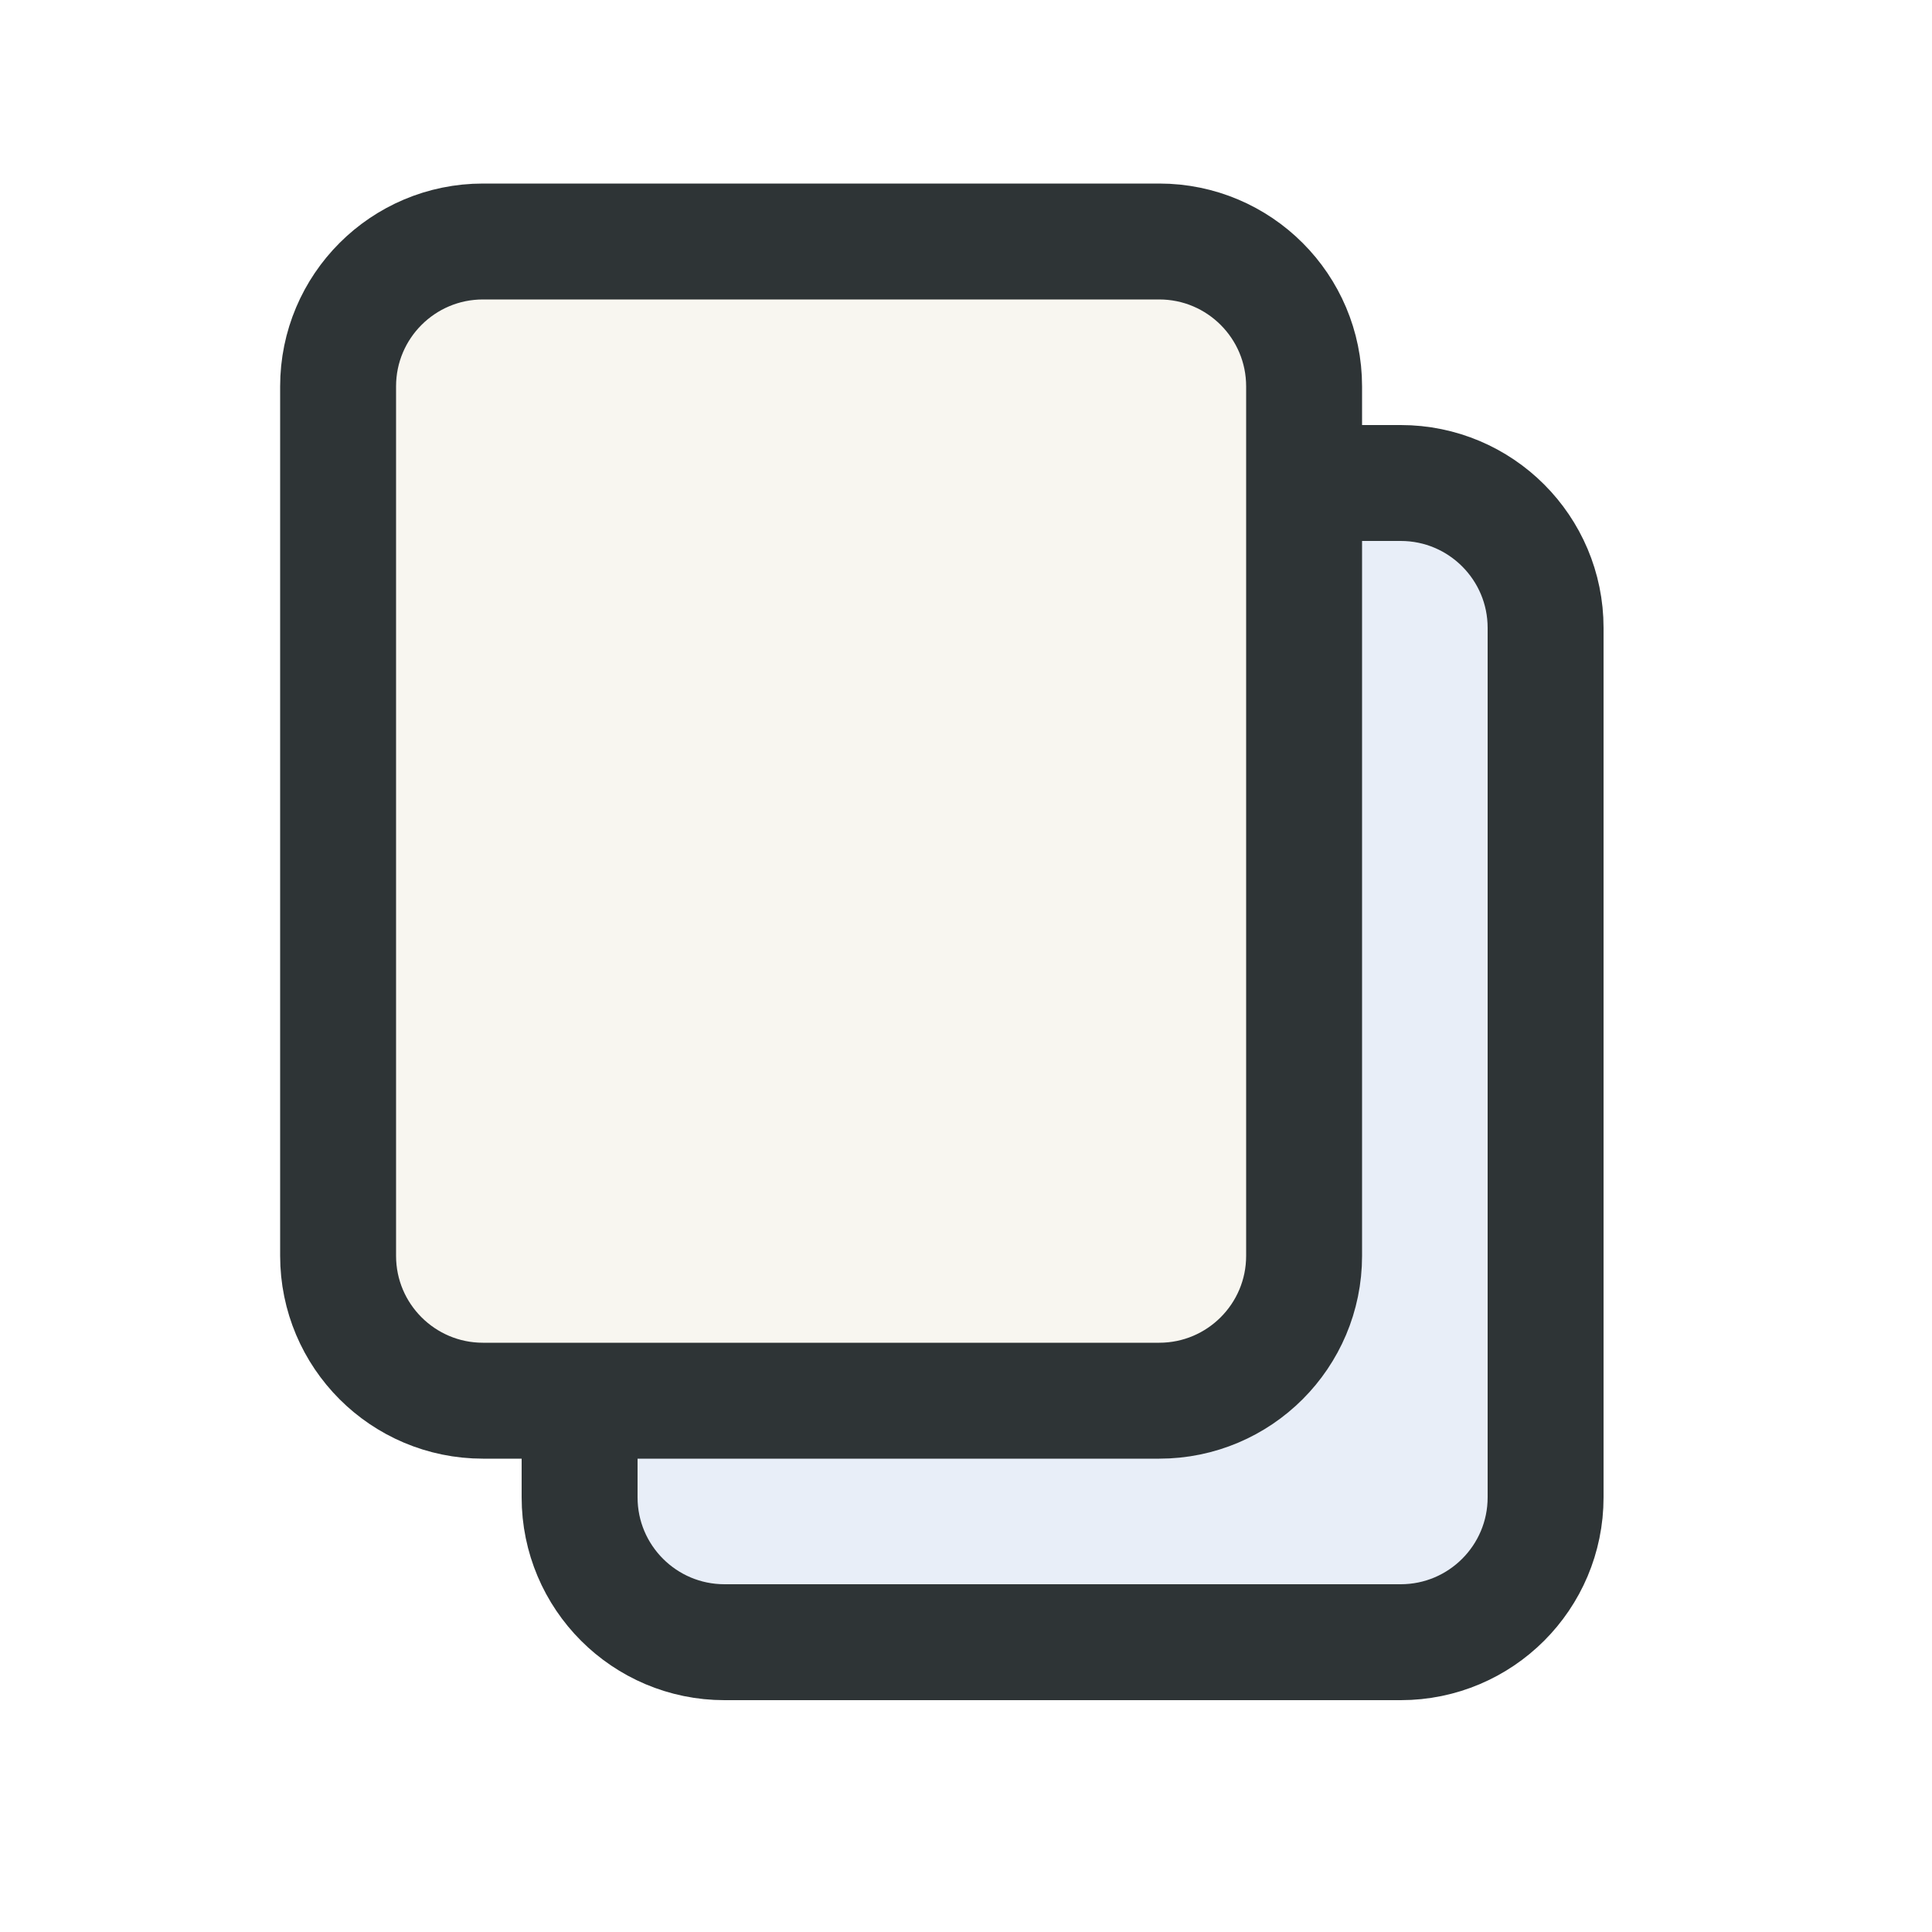
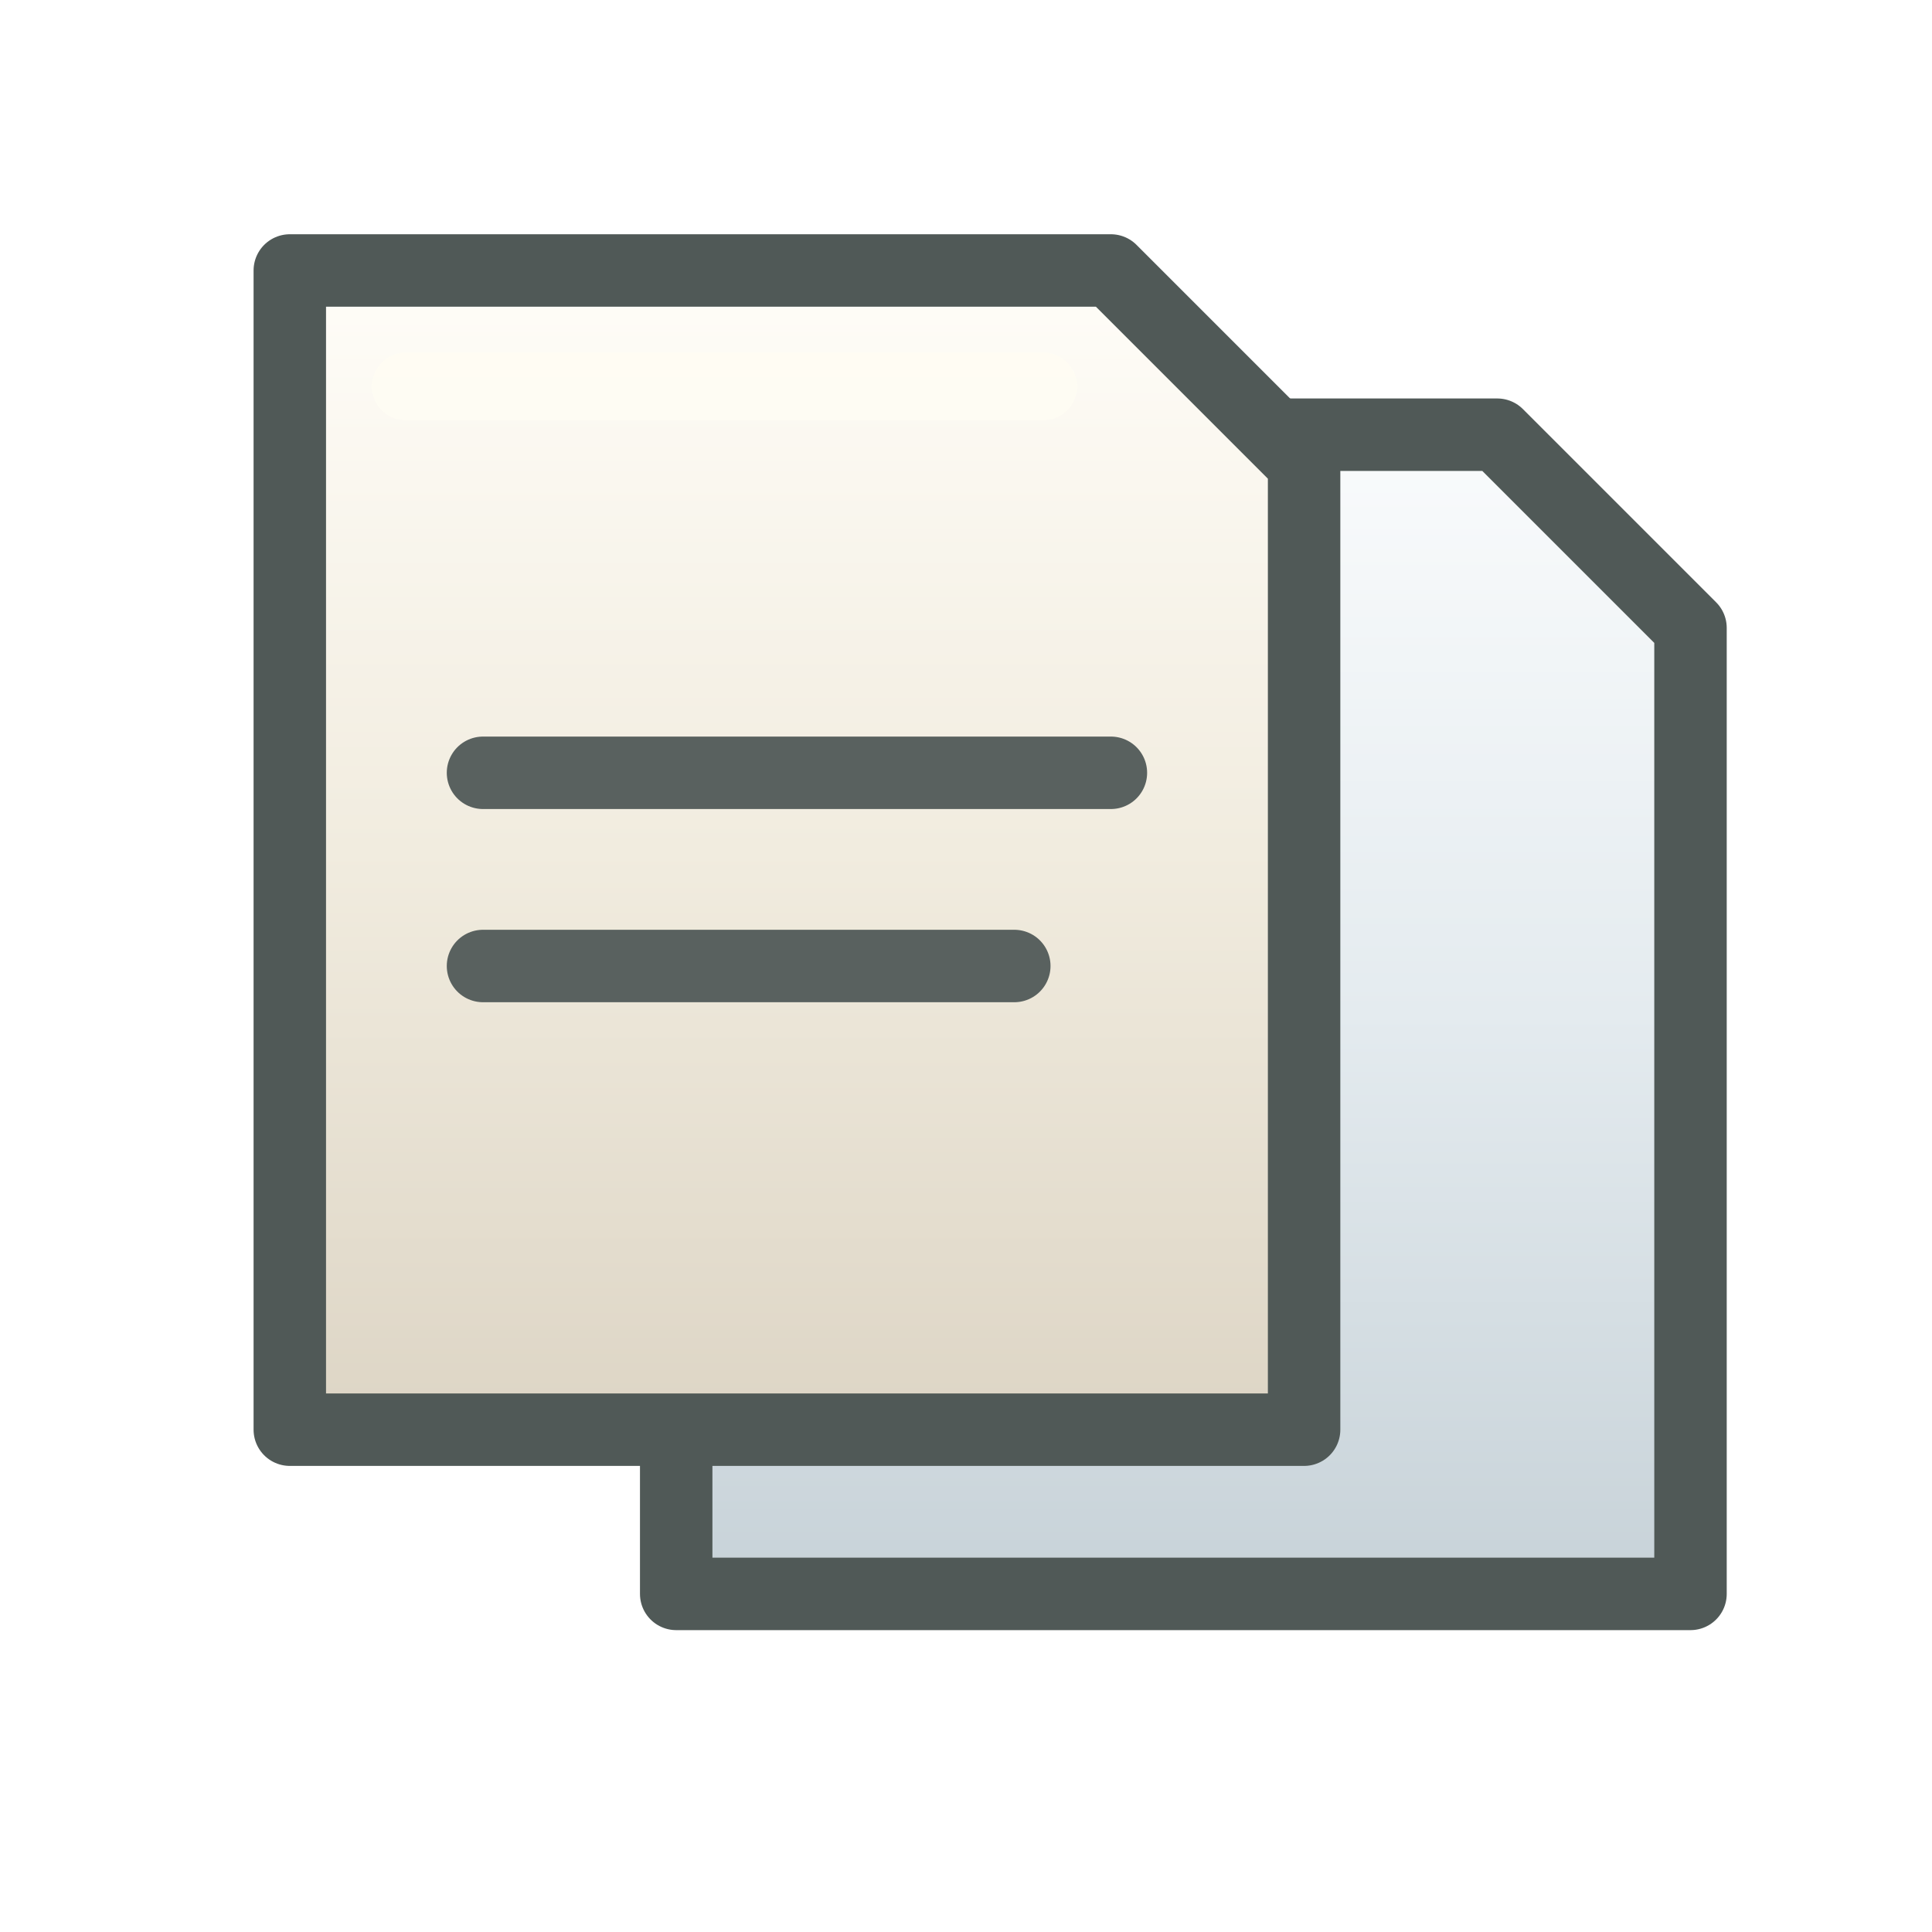
<svg xmlns="http://www.w3.org/2000/svg" width="20" height="20" viewBox="0 0 20 20">
-   <rect x="6" y="5" width="10" height="12" rx="1.5" fill="#E8EEF8" stroke="#2e3436" stroke-width="1.2" />
-   <rect x="3.5" y="2.5" width="10" height="12" rx="1.5" fill="#F8F6F0" stroke="#2e3436" stroke-width="1.2" />
+   <defs>
+     <linearGradient id="paper" x1="0" y1="0" x2="0" y2="1">
+       <stop stop-color="#fffdf8" />
+       <stop offset=".5" stop-color="#f1ecdf" />
+       <stop offset="1" stop-color="#ddd5c5" />
+     </linearGradient>
+     <linearGradient id="paperBlue" x1="0" y1="0" x2="0" y2="1">
+       <stop stop-color="#f9fbfc" />
+       <stop offset=".5" stop-color="#e4ebef" />
+       <stop offset="1" stop-color="#c7d2d8" />
+     </linearGradient>
+     <linearGradient id="paperGreen" x1="0" y1="0" x2="0" y2="1">
+       <stop stop-color="#f8f9f1" />
+       <stop offset="1" stop-color="#d9dfc9" />
+     </linearGradient>
+     <linearGradient id="paperRose" x1="0" y1="0" x2="0" y2="1">
+       <stop stop-color="#fbf5f1" />
+       <stop offset="1" stop-color="#e4cfc4" />
+     </linearGradient>
+     <linearGradient id="gold" x1="0" y1="0" x2="0" y2="1">
+       <stop stop-color="#f3dfa2" />
+       <stop offset=".48" stop-color="#d9b76b" />
+       <stop offset="1" stop-color="#af8748" />
+     </linearGradient>
+     <linearGradient id="blue" x1="0" y1="0" x2="0" y2="1">
+       <stop stop-color="#a9c0d2" />
+       <stop offset=".45" stop-color="#6f91ac" />
+       <stop offset="1" stop-color="#486b86" />
+     </linearGradient>
+     <linearGradient id="green" x1="0" y1="0" x2="0" y2="1">
+       <stop stop-color="#c6d2a4" />
+       <stop offset="1" stop-color="#839868" />
+     </linearGradient>
+     <linearGradient id="red" x1="0" y1="0" x2="0" y2="1">
+       <stop stop-color="#d9a092" />
+       <stop offset="1" stop-color="#a45d50" />
+     </linearGradient>
+     <linearGradient id="metal" x1="0" y1="0" x2="0" y2="1">
+       <stop stop-color="#f5f6f2" />
+       <stop offset=".45" stop-color="#c8d0cf" />
+       <stop offset="1" stop-color="#8b9695" />
+     </linearGradient>
+   </defs>
+   <style>
+     .border{stroke:#505957;stroke-width:.75;stroke-linejoin:round}
+     .paper{fill:url(#paper)}.paperBlue{fill:url(#paperBlue)}.paperGreen{fill:url(#paperGreen)}.paperRose{fill:url(#paperRose)}
+     .gold{fill:url(#gold)}.blue{fill:url(#blue)}.green{fill:url(#green)}.red{fill:url(#red)}.metal{fill:url(#metal)}
+     .detail{fill:none;stroke:#59615f;stroke-width:.75;stroke-linecap:round;stroke-linejoin:round}
+     .hi{fill:none;stroke:#fffdf3;stroke-width:.7;stroke-linecap:round;stroke-linejoin:round;opacity:.82}
+   </style>
+   <path class="paperBlue border" d="M7 4.5h8.5l2 2v10H7Z" />
+   <path class="paper border" d="M3 2.8h8.5l2 2v10H3Z" />
+   <path class="hi" d="M4.2 4h6.6" />
+   <path class="detail" d="M5 8h6.5M5 10h5.5" />
</svg>
